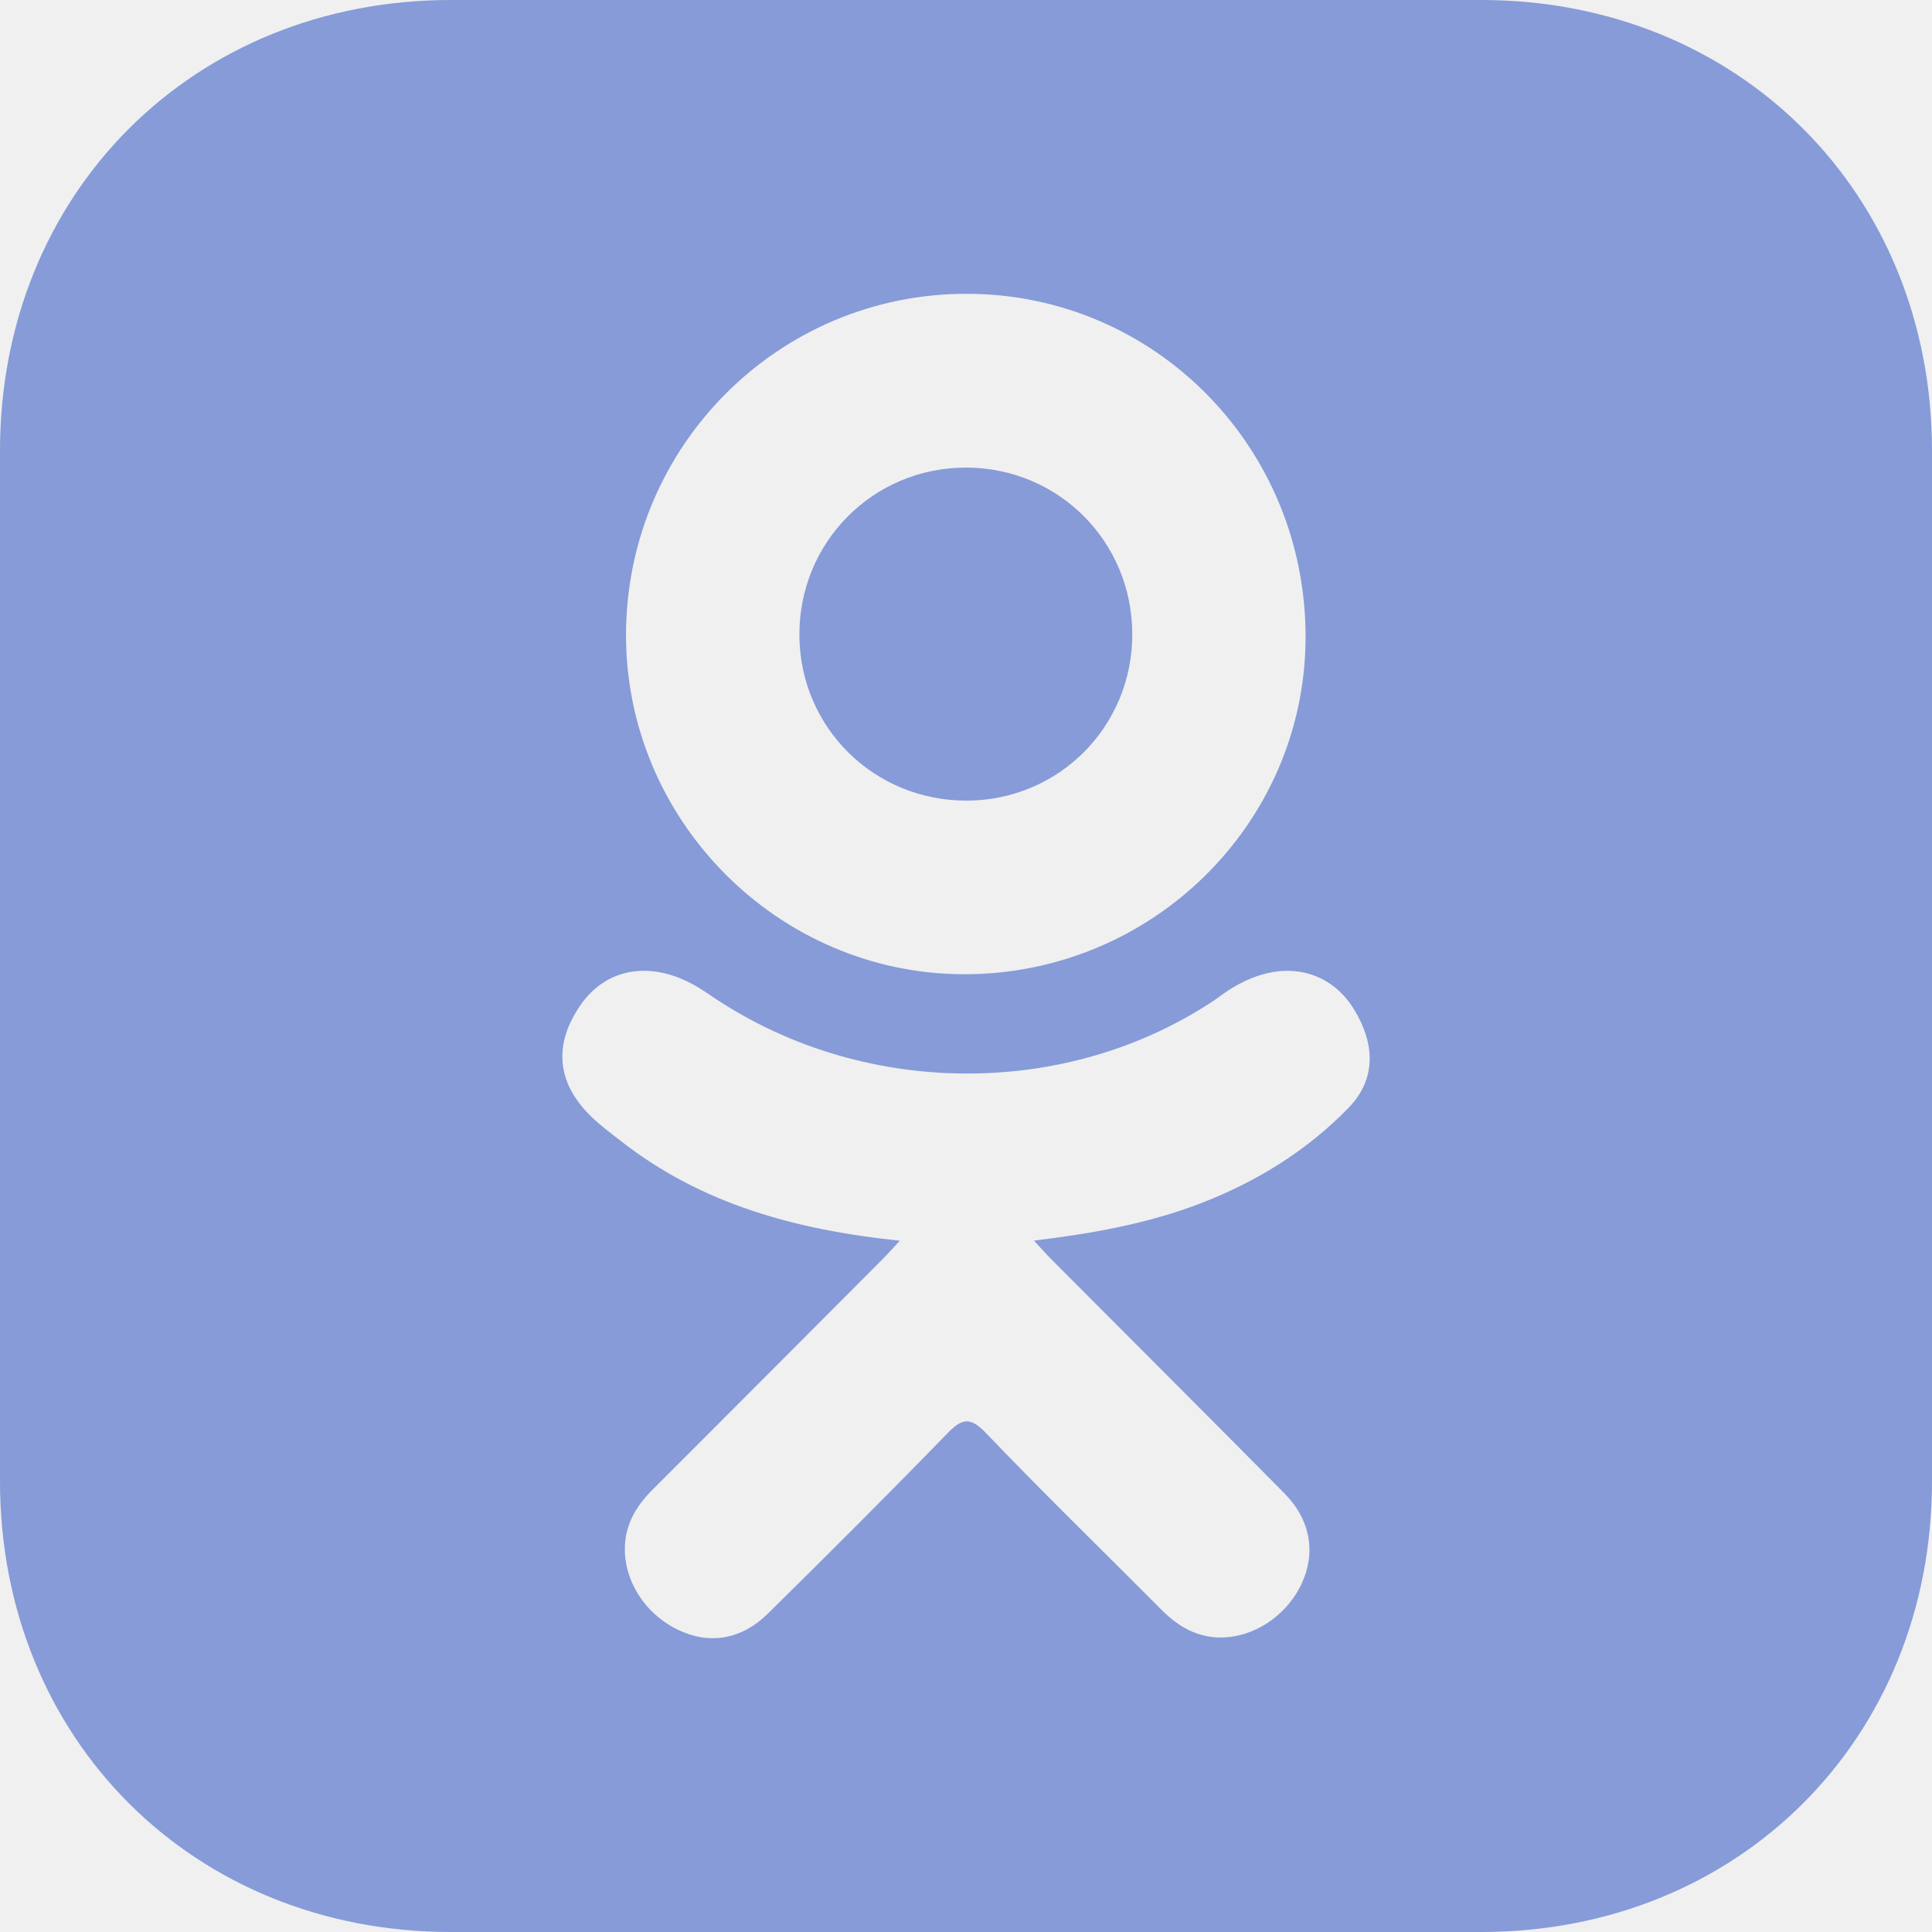
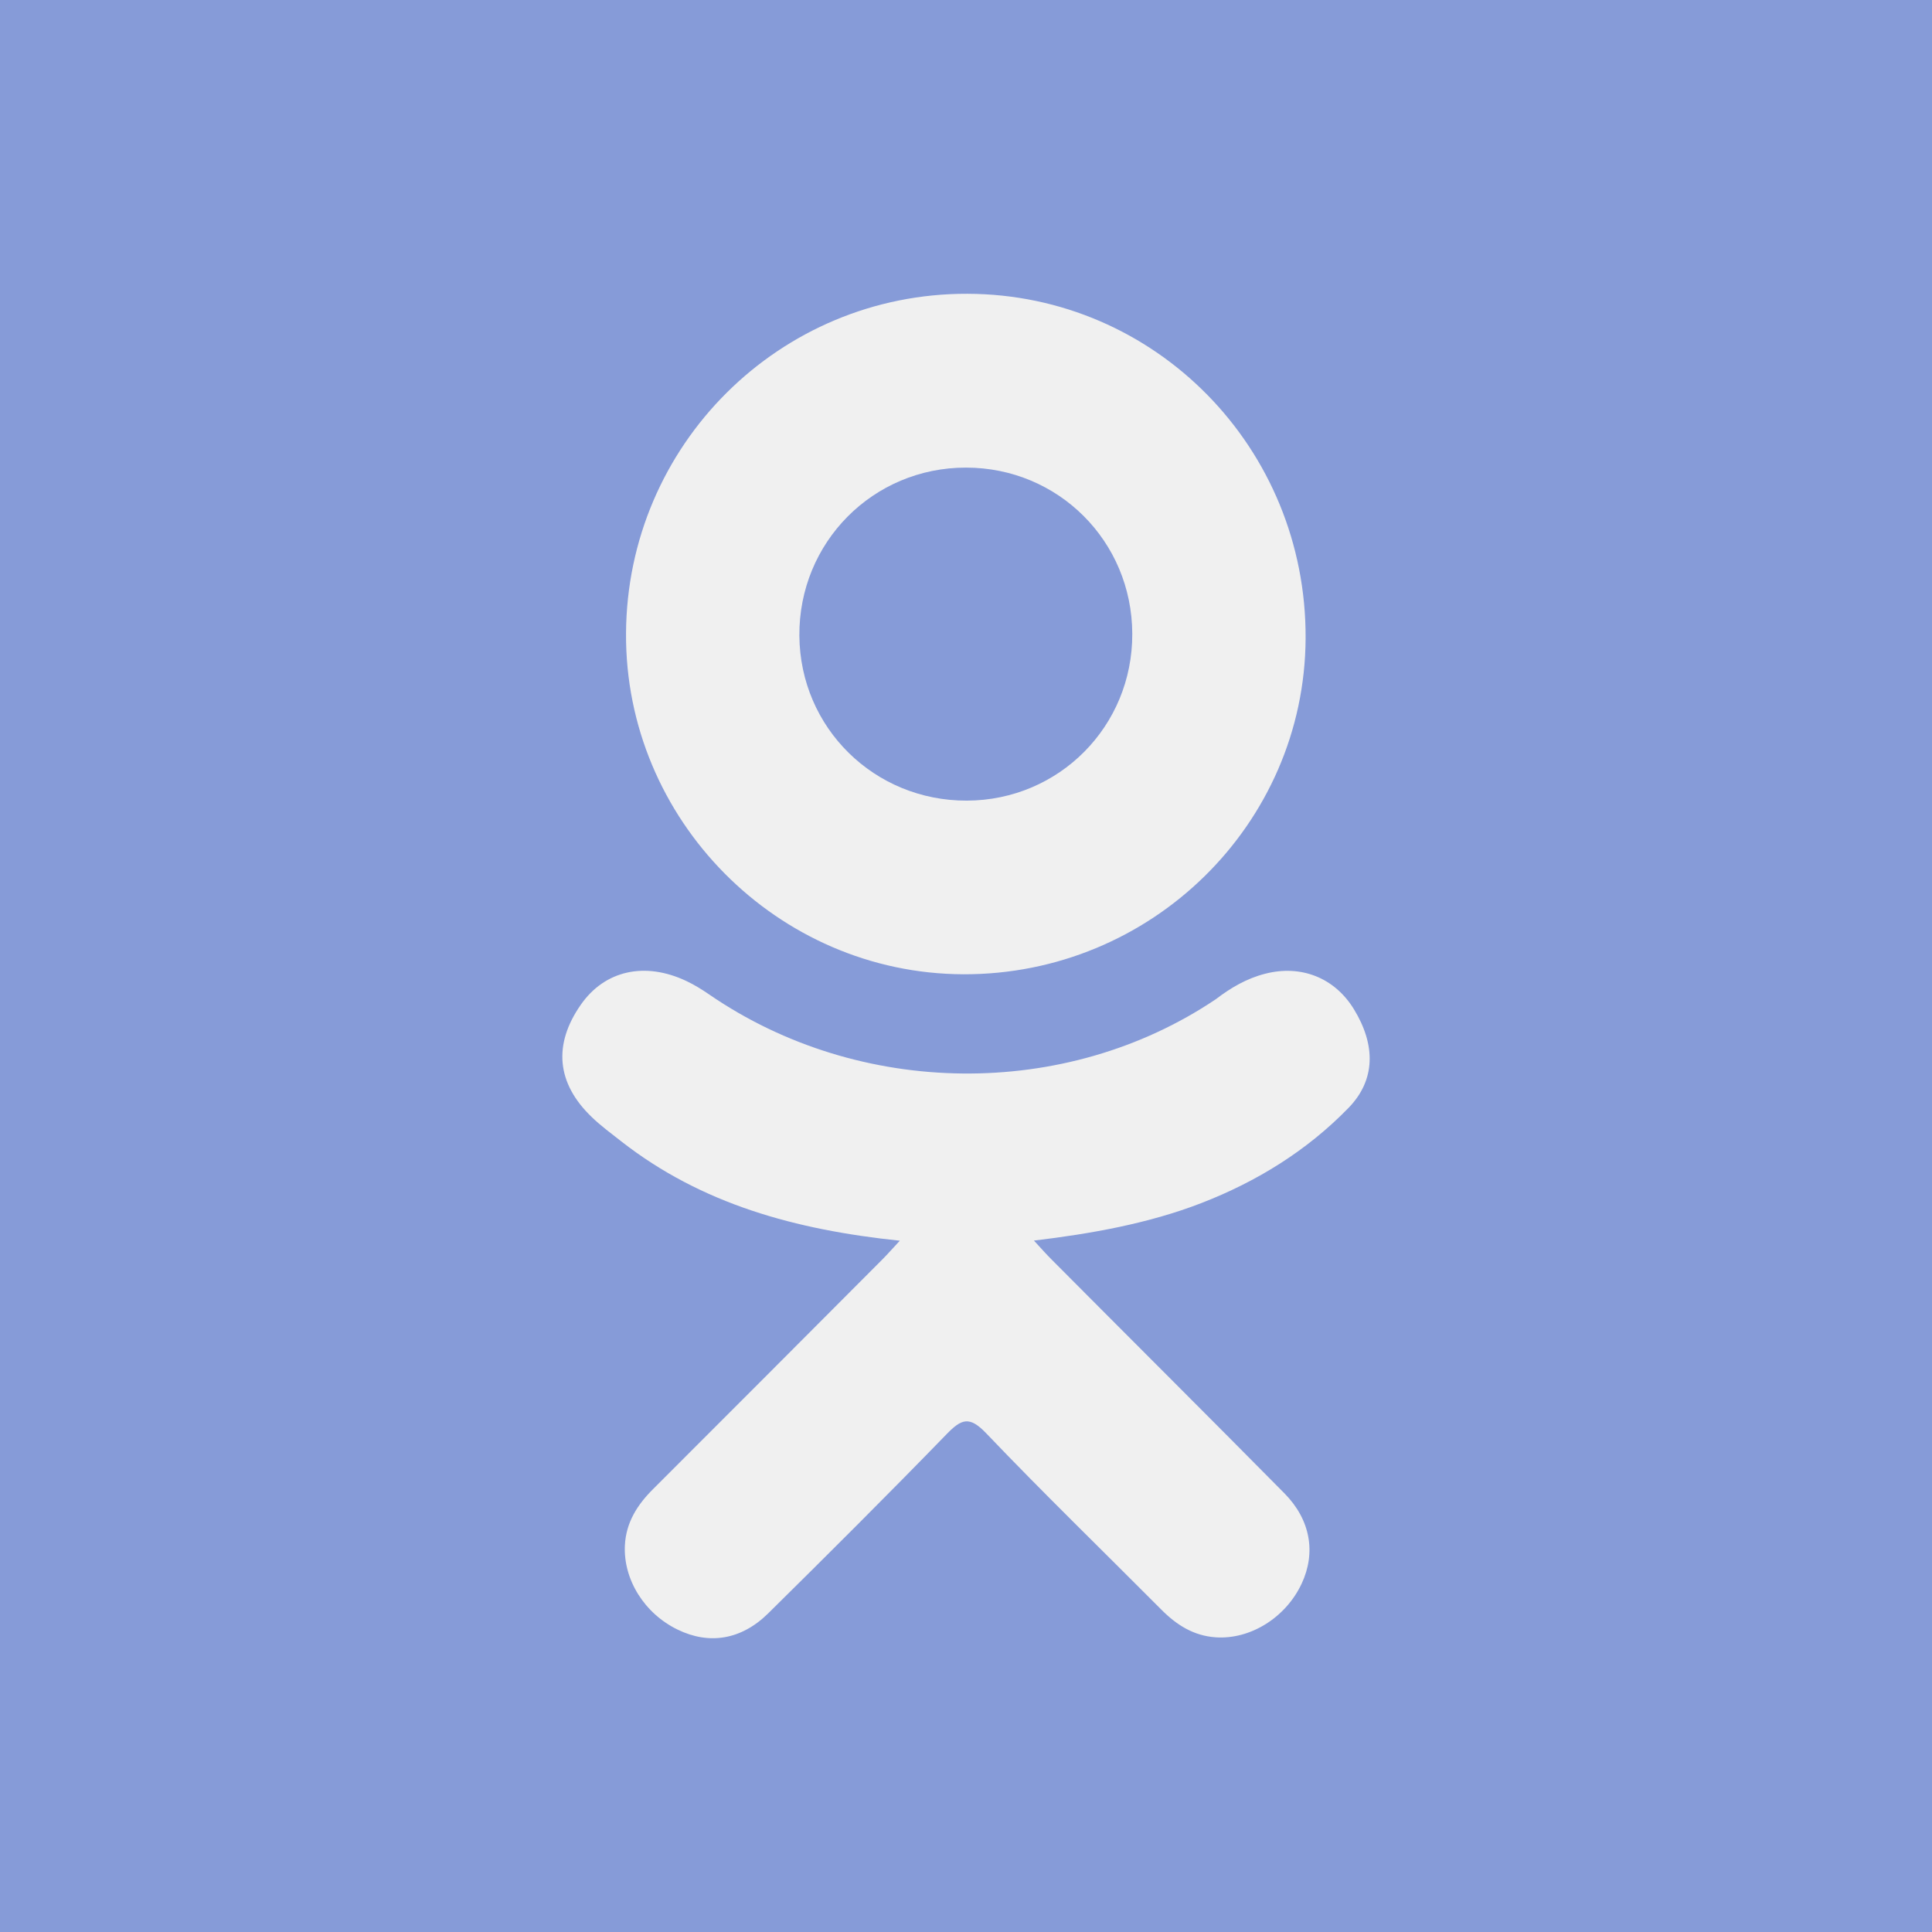
- <svg xmlns="http://www.w3.org/2000/svg" width="30" height="30" viewBox="0 0 30 30" fill="none">
-   <g clip-path="url(#clip0)">
-     <path d="M15.014 12.432C16.447 12.427 17.587 11.276 17.582 9.841C17.577 8.405 16.434 7.262 15.001 7.261C13.556 7.259 12.402 8.423 12.413 9.872C12.424 11.302 13.577 12.437 15.014 12.432Z" fill="#869BD8" />
-     <path d="M15 4.22096e-05C11.933 4.22096e-05 9.5 -0 7 -0C3 -0 0 3 0 7C0 8.5 7.20024e-05 13.059 7.20024e-05 15C7.20024e-05 17.347 -8.6898e-07 21 1.82688e-05 23C1.82688e-05 27 3 30 7 30C9.5 30 12.273 30 15 30C17.727 30 21 30 23 30C27 30 30 27 30 23C30 21 30 17.528 30 15C30 12.867 30 9 30 7C30 3 27 -0 23 -0C21 -0 17.11 4.22096e-05 15 4.22096e-05ZM15.022 4.562C17.943 4.57 20.288 6.959 20.273 9.913C20.259 12.799 17.875 15.138 14.958 15.128C12.071 15.118 9.704 12.725 9.721 9.833C9.737 6.91 12.106 4.554 15.022 4.562ZM20.939 17.204C20.293 17.867 19.516 18.348 18.652 18.682C17.836 18.999 16.941 19.158 16.055 19.264C16.189 19.41 16.252 19.481 16.336 19.565C17.538 20.773 18.745 21.975 19.943 23.187C20.351 23.6 20.436 24.112 20.212 24.591C19.966 25.116 19.416 25.461 18.876 25.424C18.534 25.4 18.268 25.231 18.031 24.992C17.124 24.079 16.2 23.183 15.311 22.253C15.052 21.982 14.928 22.034 14.699 22.269C13.787 23.209 12.859 24.134 11.927 25.053C11.508 25.466 11.009 25.541 10.523 25.305C10.007 25.055 9.678 24.528 9.704 23.997C9.721 23.639 9.897 23.365 10.144 23.12C11.334 21.932 12.52 20.741 13.706 19.551C13.785 19.472 13.858 19.389 13.973 19.266C12.354 19.097 10.895 18.698 9.645 17.721C9.49 17.6 9.33 17.483 9.189 17.346C8.642 16.821 8.587 16.219 9.019 15.6C9.39 15.07 10.011 14.928 10.657 15.233C10.782 15.291 10.901 15.366 11.015 15.444C13.344 17.044 16.542 17.088 18.88 15.516C19.111 15.339 19.359 15.193 19.646 15.12C20.203 14.976 20.724 15.182 21.023 15.67C21.365 16.227 21.361 16.771 20.939 17.204Z" fill="#869BD8" />
-   </g>
-   <defs>
-     <clipPath id="clip0">
-       <rect width="30" height="30" fill="white" />
-     </clipPath>
-   </defs>
+ <svg xmlns="http://www.w3.org/2000/svg" width="32" height="32" viewBox="0 0 32 32" fill="none">
+   <path d="M16.015 13.261C17.543 13.255 18.76 12.028 18.754 10.497C18.749 8.965 17.529 7.746 16.001 7.745C14.459 7.743 13.229 8.985 13.24 10.53C13.252 12.056 14.482 13.266 16.015 13.261Z" fill="#869BD8" />
+   <path d="M16 0C12.729 0 0 0 0 0C0 0 0 13.929 0 16C0 18.503 0 29.867 0 32C2.667 32 13.091 32 16 32C18.909 32 32 32 32 32C32 29.867 32 18.697 32 16C32 13.725 32 2.133 32 0C29.867 0 18.25 0 16 0ZM16.023 4.866C19.139 4.874 21.641 7.423 21.625 10.574C21.609 13.652 19.067 16.147 15.956 16.137C12.876 16.126 10.35 13.573 10.369 10.489C10.386 7.371 12.913 4.857 16.023 4.866ZM22.335 18.351C21.646 19.059 20.817 19.571 19.895 19.928C19.024 20.265 18.07 20.435 17.125 20.548C17.268 20.704 17.336 20.78 17.425 20.869C18.707 22.158 19.995 23.44 21.273 24.733C21.708 25.173 21.799 25.719 21.559 26.231C21.297 26.791 20.71 27.159 20.135 27.119C19.77 27.094 19.485 26.913 19.233 26.658C18.265 25.685 17.279 24.729 16.332 23.737C16.055 23.448 15.923 23.503 15.679 23.754C14.706 24.756 13.717 25.742 12.722 26.724C12.275 27.164 11.743 27.244 11.225 26.992C10.674 26.726 10.323 26.163 10.35 25.597C10.369 25.215 10.557 24.922 10.82 24.661C12.089 23.395 13.354 22.124 14.62 20.855C14.704 20.77 14.782 20.681 14.904 20.55C13.178 20.37 11.621 19.945 10.288 18.903C10.123 18.773 9.952 18.648 9.802 18.503C9.218 17.943 9.159 17.301 9.621 16.64C10.016 16.074 10.678 15.923 11.367 16.248C11.501 16.311 11.628 16.39 11.75 16.474C14.233 18.18 17.645 18.227 20.138 16.55C20.385 16.361 20.649 16.206 20.955 16.128C21.55 15.975 22.105 16.194 22.424 16.714C22.789 17.309 22.785 17.889 22.335 18.351Z" fill="#869BD8" />
</svg>
